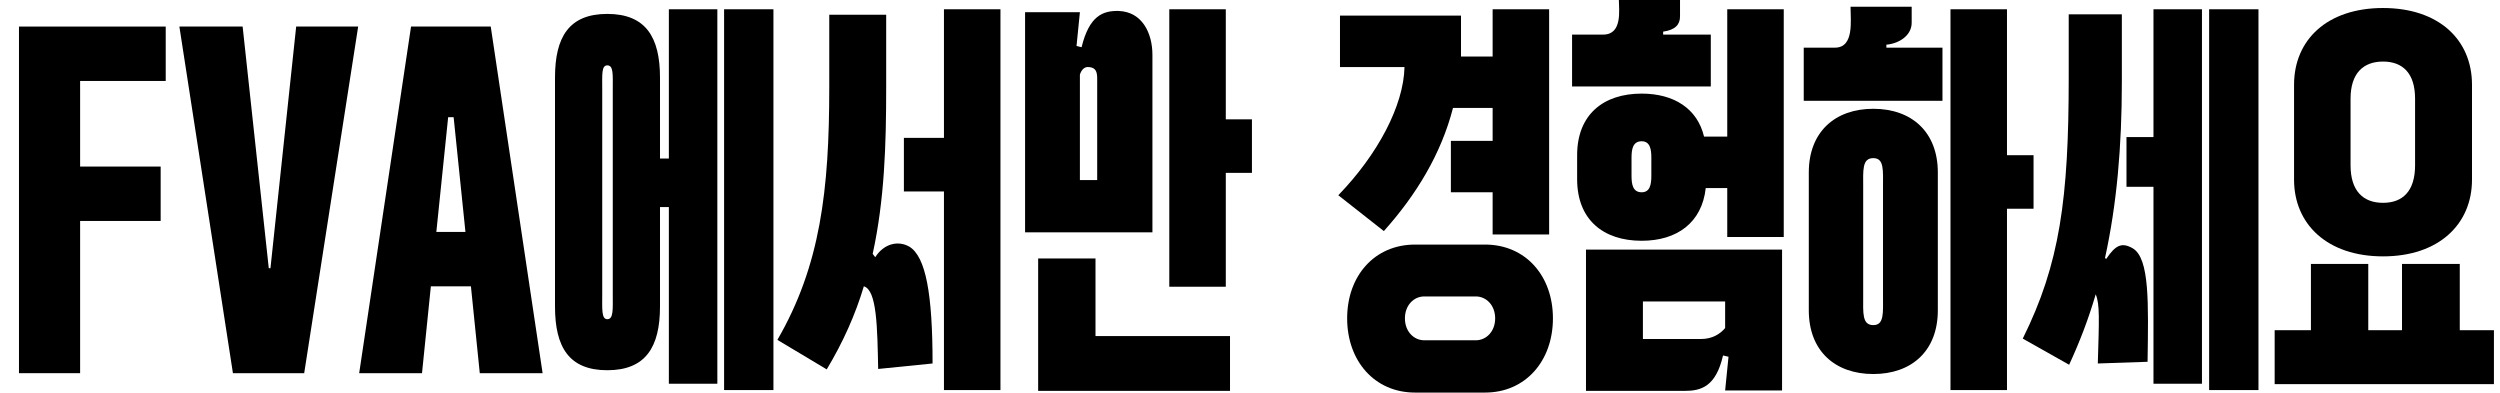
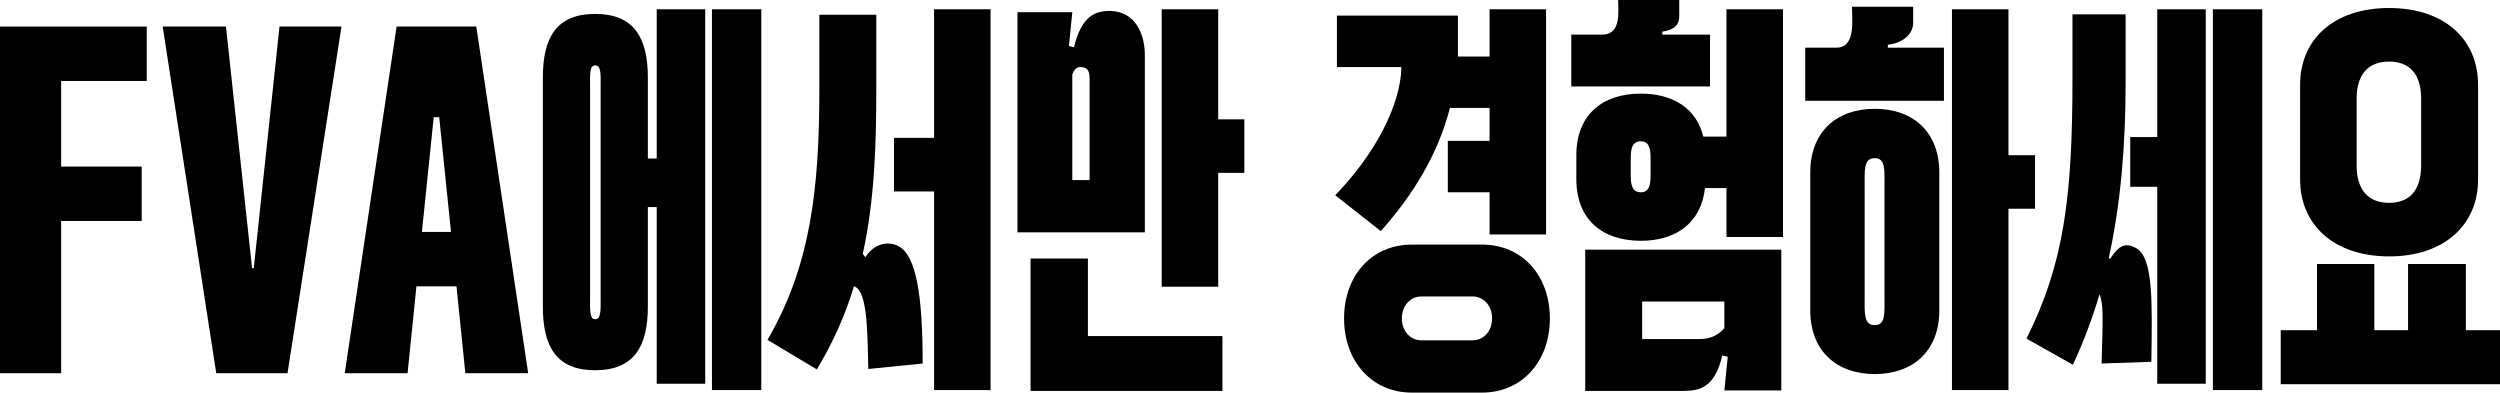
- <svg xmlns="http://www.w3.org/2000/svg" viewBox="0 0 5928.8 931.0" width="5928.8" height="931.0" role="img">
-   <g transform="translate(0 884.0) scale(1 -1)" fill="currentColor">
-     <path d="M45 -1H190V360H381V489H190V692H393V821H45Z" transform="translate(0.0 0.0)" />
-     <path d="M137 -1H306L434 821H287L226 248H222L160 821H10Z" transform="translate(415.4 0.0)" />
-     <path d="M18 -1H167L188 205H283L304 -1H453L330 821H141ZM201 334 229 606H242L270 334Z" transform="translate(833.8 0.0)" />
-     <path d="M287 -26H402V862H287V508H266V700C266 796 232 851 141 851C50 851 17 796 17 700V157C17 61 50 6 141 6C232 6 266 61 266 157V393H287ZM141 127C127 127 129 151 129 186V672C129 707 127 729 141 729C156 729 154 707 154 672V186C154 151 156 127 141 127ZM418 -41H535V862H418Z" transform="translate(1299.2 0.0)" />
-     <path d="M-10 78 107 8C146 73 175 138 195 205C226 196 227 108 229 9L358 22C358 187 342 275 303 299C277 314 243 307 222 274L216 282C244 410 248 540 248 676V849H113V676C113 433 92 254 -10 78ZM385 -41H519V862H385V557H290V430H385Z" transform="translate(1853.6 0.0)" />
-     <path d="M23 333H325V754C325 805 301 856 245 858C207 859 175 846 157 772L145 775L153 855H23ZM54 -43H509V87H190V271H54ZM153 457V707C157 720 165 726 174 725C191 724 194 713 194 698V457ZM365 204H499V474H561V601H499V862H365Z" transform="translate(2408.0 0.0)" />
-     <path d="M383 328H517V862H383V750H308V847H21V725H174C172 633 110 517 17 421L125 336C202 422 261 519 289 628H383V550H284V428H383ZM199 -47H365C461 -47 526 28 526 129C526 230 461 304 365 304H199C103 304 38 230 38 129C38 28 103 -47 199 -47ZM343 77H221C196 77 175 98 175 129C175 160 196 181 221 181H343C368 181 389 160 389 129C389 98 368 77 343 77Z" transform="translate(3156.8 0.0)" />
-     <path d="M182 313C266 313 325 356 334 438H385V322H519V862H385V560H330C314 627 258 662 182 662C91 662 29 612 29 516V459C29 363 91 313 182 313ZM50 -43H284C323 -43 358 -33 375 41L388 38L380 -42H515V292H50ZM322 80H185V169H380V106C368 92 350 80 322 80ZM182 428C161 428 158 447 158 467V510C158 530 161 549 182 549C202 549 205 530 205 510V467C205 447 202 428 182 428ZM17 679H346V802H233V809C262 813 273 826 273 845V884H128C128 861 137 802 91 802H17Z" transform="translate(3711.2 0.0)" />
-     <path d="M177 -3C268 -3 330 52 330 148V475C330 571 268 626 177 626C86 626 24 571 24 475V148C24 52 86 -3 177 -3ZM177 113C150 113 153 142 153 182V440C153 480 150 509 177 509C203 509 200 480 200 440V182C200 142 203 113 177 113ZM360 -41H494V389H557V516H494V862H360ZM12 645H341V771H208V778C240 781 268 801 268 830V868H123C123 835 132 771 86 771H12Z" transform="translate(4265.6 0.0)" />
-     <path d="M-23 81 87 19C112 73 133 128 150 186C160 163 158 125 155 22L273 26C275 166 278 271 238 295C212 310 197 303 175 270L172 272C200 399 212 537 212 689V850H86V699C86 413 65 258 -23 81ZM287 -26H402V862H287V559H223V441H287ZM419 -41H536V862H419Z" transform="translate(4820.0 0.0)" />
-     <path d="M277 276C409 276 488 352 488 458V683C488 790 409 865 277 865C145 865 66 790 66 683V458C66 352 145 276 277 276ZM20 -27H540V101H459V258H322V101H242V258H106V101H20ZM277 403C230 403 200 431 200 492V650C200 710 230 738 277 738C324 738 353 710 353 650V492C353 431 324 403 277 403Z" transform="translate(5374.4 0.0)" />
+ <svg xmlns="http://www.w3.org/2000/svg" viewBox="0 0 5928.4 931.0">
+   <g transform="scale(1 1) translate(-45.0 884.0) scale(1 -1)" fill="currentColor">
+     <path d="M45 -1H190V360H381V489H190V692H393V821H45Z" transform="translate(0.0 -0.0)" />
+     <path d="M137 -1H306L434 821H287L226 248H222L160 821H10Z" transform="translate(420.8 -0.0)" />
+     <path d="M18 -1H167L188 205H283L304 -1H453L330 821H141ZM201 334 229 606H242L270 334Z" transform="translate(844.5 -0.0)" />
+     <path d="M287 -26H402V862H287V508H266V700C266 796 232 851 141 851C50 851 17 796 17 700V157C17 61 50 6 141 6C232 6 266 61 266 157V393H287ZM141 127C127 127 129 151 129 186V672C129 707 127 729 141 729C156 729 154 707 154 672V186C154 151 156 127 141 127ZM418 -41H535V862H418Z" transform="translate(1315.3 -0.0)" />
+     <path d="M-10 78 107 8C146 73 175 138 195 205C226 196 227 108 229 9L358 22C358 187 342 275 303 299C277 314 243 307 222 274L216 282C244 410 248 540 248 676V849H113V676C113 433 92 254 -10 78ZM385 -41H519V862H385V557H290V430H385Z" transform="translate(1875.0 -0.0)" />
+     <path d="M23 333H325V754C325 805 301 856 245 858C207 859 175 846 157 772L145 775L153 855H23ZM54 -43H509V87H190V271H54ZM153 457V707C157 720 165 726 174 725C191 724 194 713 194 698V457ZM365 204H499V474H561V601H499V862H365Z" transform="translate(2434.8 -0.0)" />
+     <path d="M383 328H517V862H383V750H308V847H21V725H174C172 633 110 517 17 421L125 336C202 422 261 519 289 628H383V550H284V428H383ZM199 -47H365C461 -47 526 28 526 129C526 230 461 304 365 304H199C103 304 38 230 38 129C38 28 103 -47 199 -47ZM343 77H221C196 77 175 98 175 129C175 160 196 181 221 181H343C368 181 389 160 389 129C389 98 368 77 343 77Z" transform="translate(3194.3 -0.0)" />
+     <path d="M182 313C266 313 325 356 334 438H385V322H519V862H385V560H330C314 627 258 662 182 662C91 662 29 612 29 516V459C29 363 91 313 182 313ZM50 -43H284C323 -43 358 -33 375 41L388 38L380 -42H515V292H50ZM322 80H185V169H380V106C368 92 350 80 322 80ZM182 428C161 428 158 447 158 467V510C158 530 161 549 182 549C202 549 205 530 205 510V467C205 447 202 428 182 428ZM17 679H346V802H233V809C262 813 273 826 273 845V884H128C128 861 137 802 91 802H17Z" transform="translate(3754.1 -0.0)" />
+     <path d="M177 -3C268 -3 330 52 330 148V475C330 571 268 626 177 626C86 626 24 571 24 475V148C24 52 86 -3 177 -3ZM177 113C150 113 153 142 153 182V440C153 480 150 509 177 509C203 509 200 480 200 440V182C200 142 203 113 177 113ZM360 -41H494V389H557V516H494V862H360ZM12 645H341V771H208V778C240 781 268 801 268 830V868H123C123 835 132 771 86 771H12Z" transform="translate(4313.8 -0.0)" />
+     <path d="M-23 81 87 19C112 73 133 128 150 186C160 163 158 125 155 22L273 26C275 166 278 271 238 295C212 310 197 303 175 270L172 272C200 399 212 537 212 689V850H86V699C86 413 65 258 -23 81ZM287 -26H402V862H287V559H223V441H287ZM419 -41H536V862H419Z" transform="translate(4873.6 -0.0)" />
+     <path d="M277 276C409 276 488 352 488 458V683C488 790 409 865 277 865C145 865 66 790 66 683V458C66 352 145 276 277 276ZM20 -27H540V101H459V258H322V101H242V258H106V101H20ZM277 403C230 403 200 431 200 492V650C200 710 230 738 277 738C324 738 353 710 353 650V492C353 431 324 403 277 403Z" transform="translate(5433.4 -0.0)" />
  </g>
</svg>
